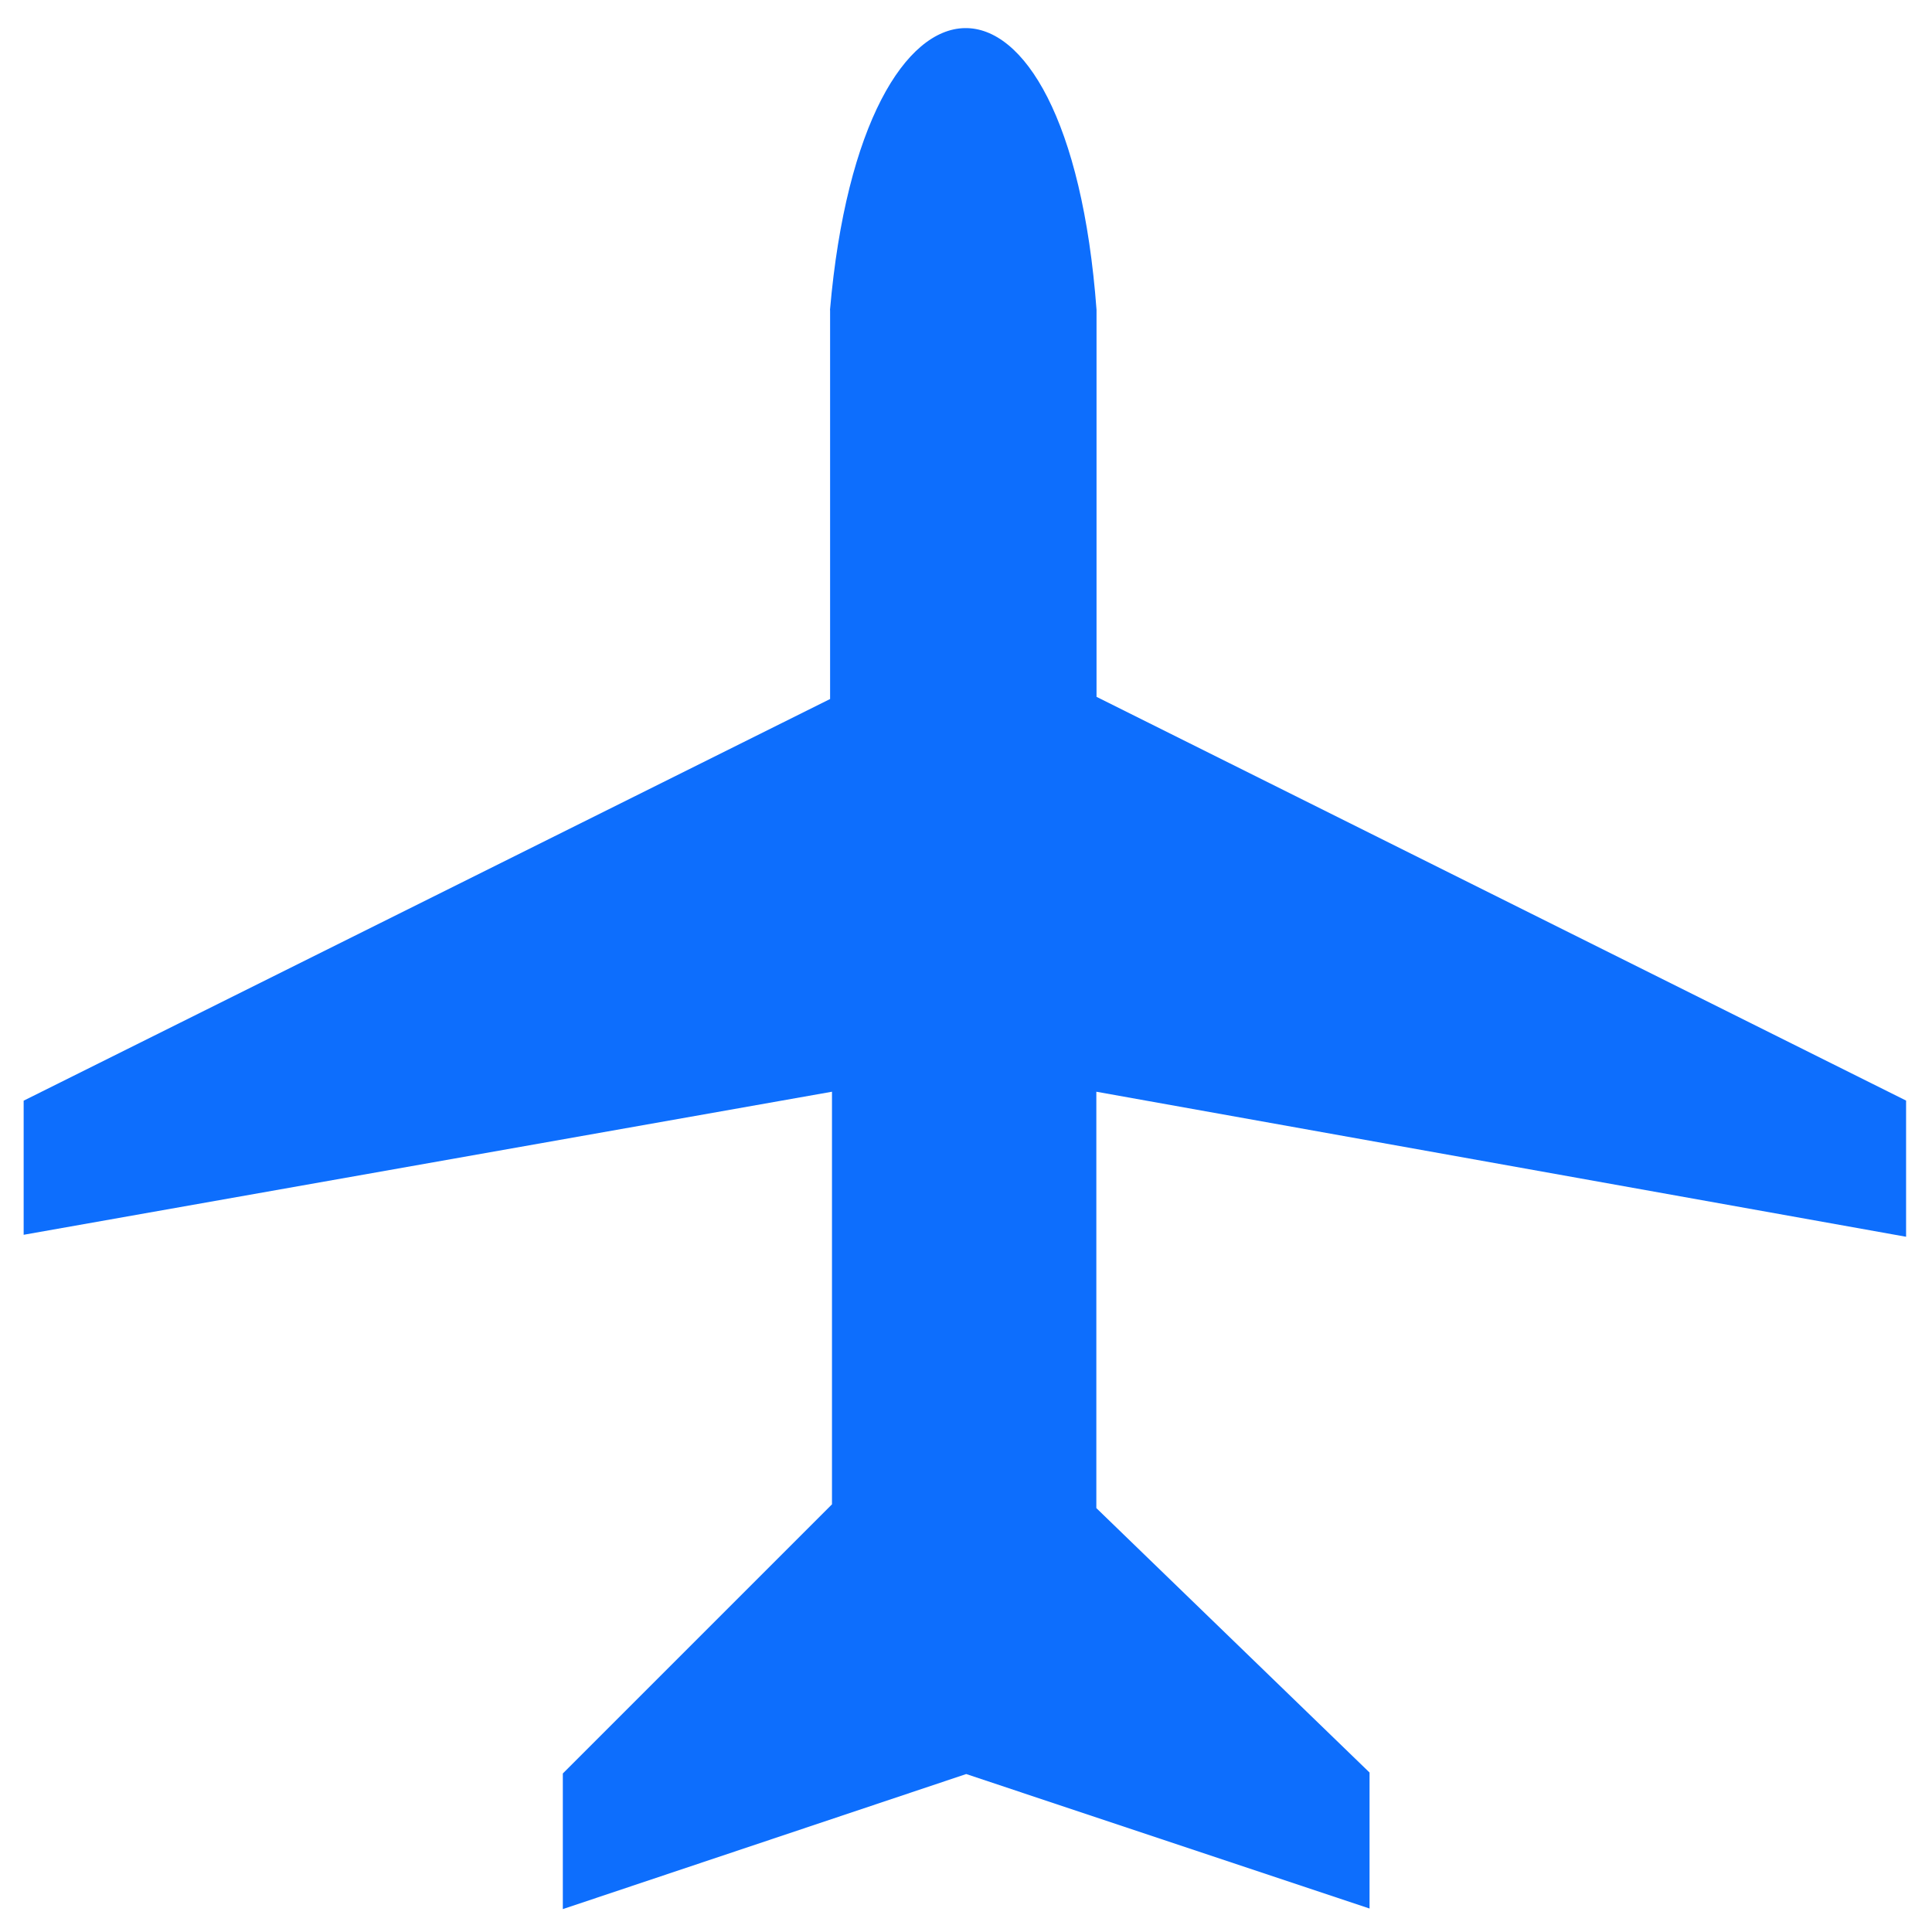
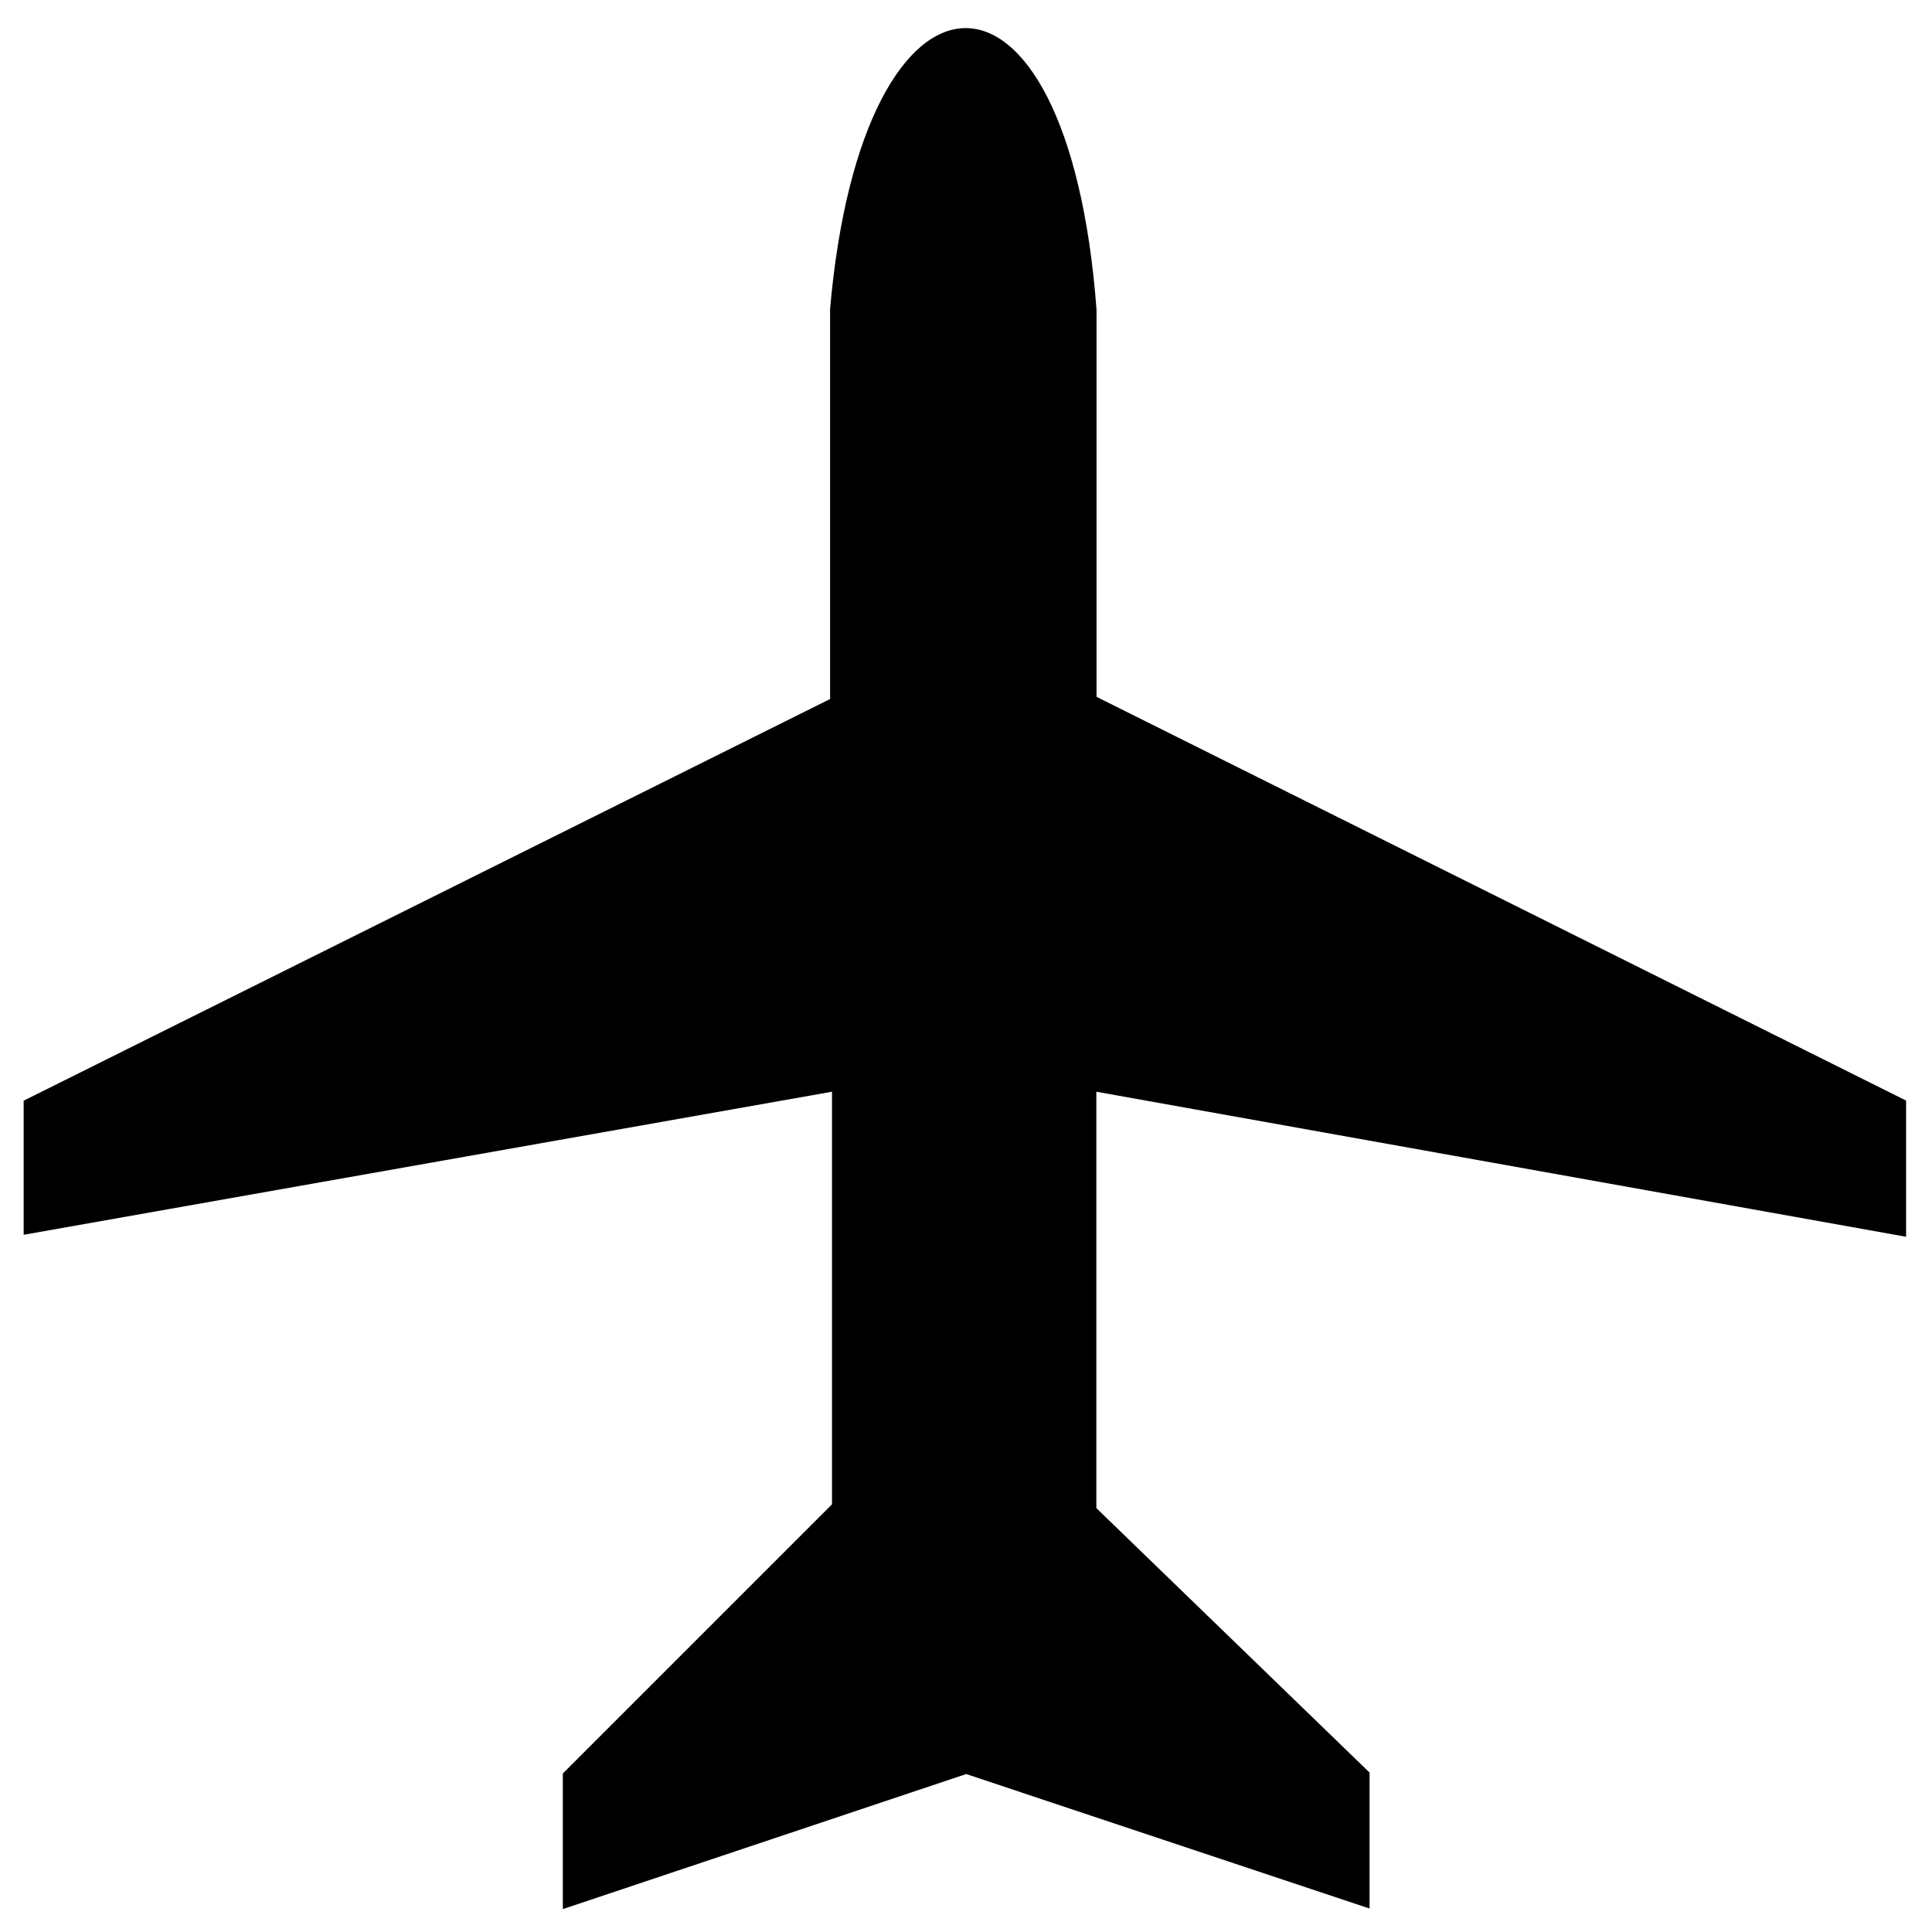
<svg xmlns="http://www.w3.org/2000/svg" viewBox="-1 -1 82 82">
-   <path fill="#0d6efd " d="m34.228 12.148c1.368-15.768 10.112-16.112 11.312 0v16.428l34.36 17.136v5.78l-34.368-6.156v17.672l11.596 11.224v5.772l-17.12-5.708-17.12 5.732v-5.756l11.424-11.424v-17.512L.004 51.408v-5.692l34.228-17.048V12.176" />
+   <path d="m34.228 12.148c1.368-15.768 10.112-16.112 11.312 0v16.428l34.36 17.136v5.78l-34.368-6.156v17.672l11.596 11.224v5.772l-17.12-5.708-17.12 5.732v-5.756l11.424-11.424v-17.512L.004 51.408v-5.692l34.228-17.048V12.176" />
</svg>
